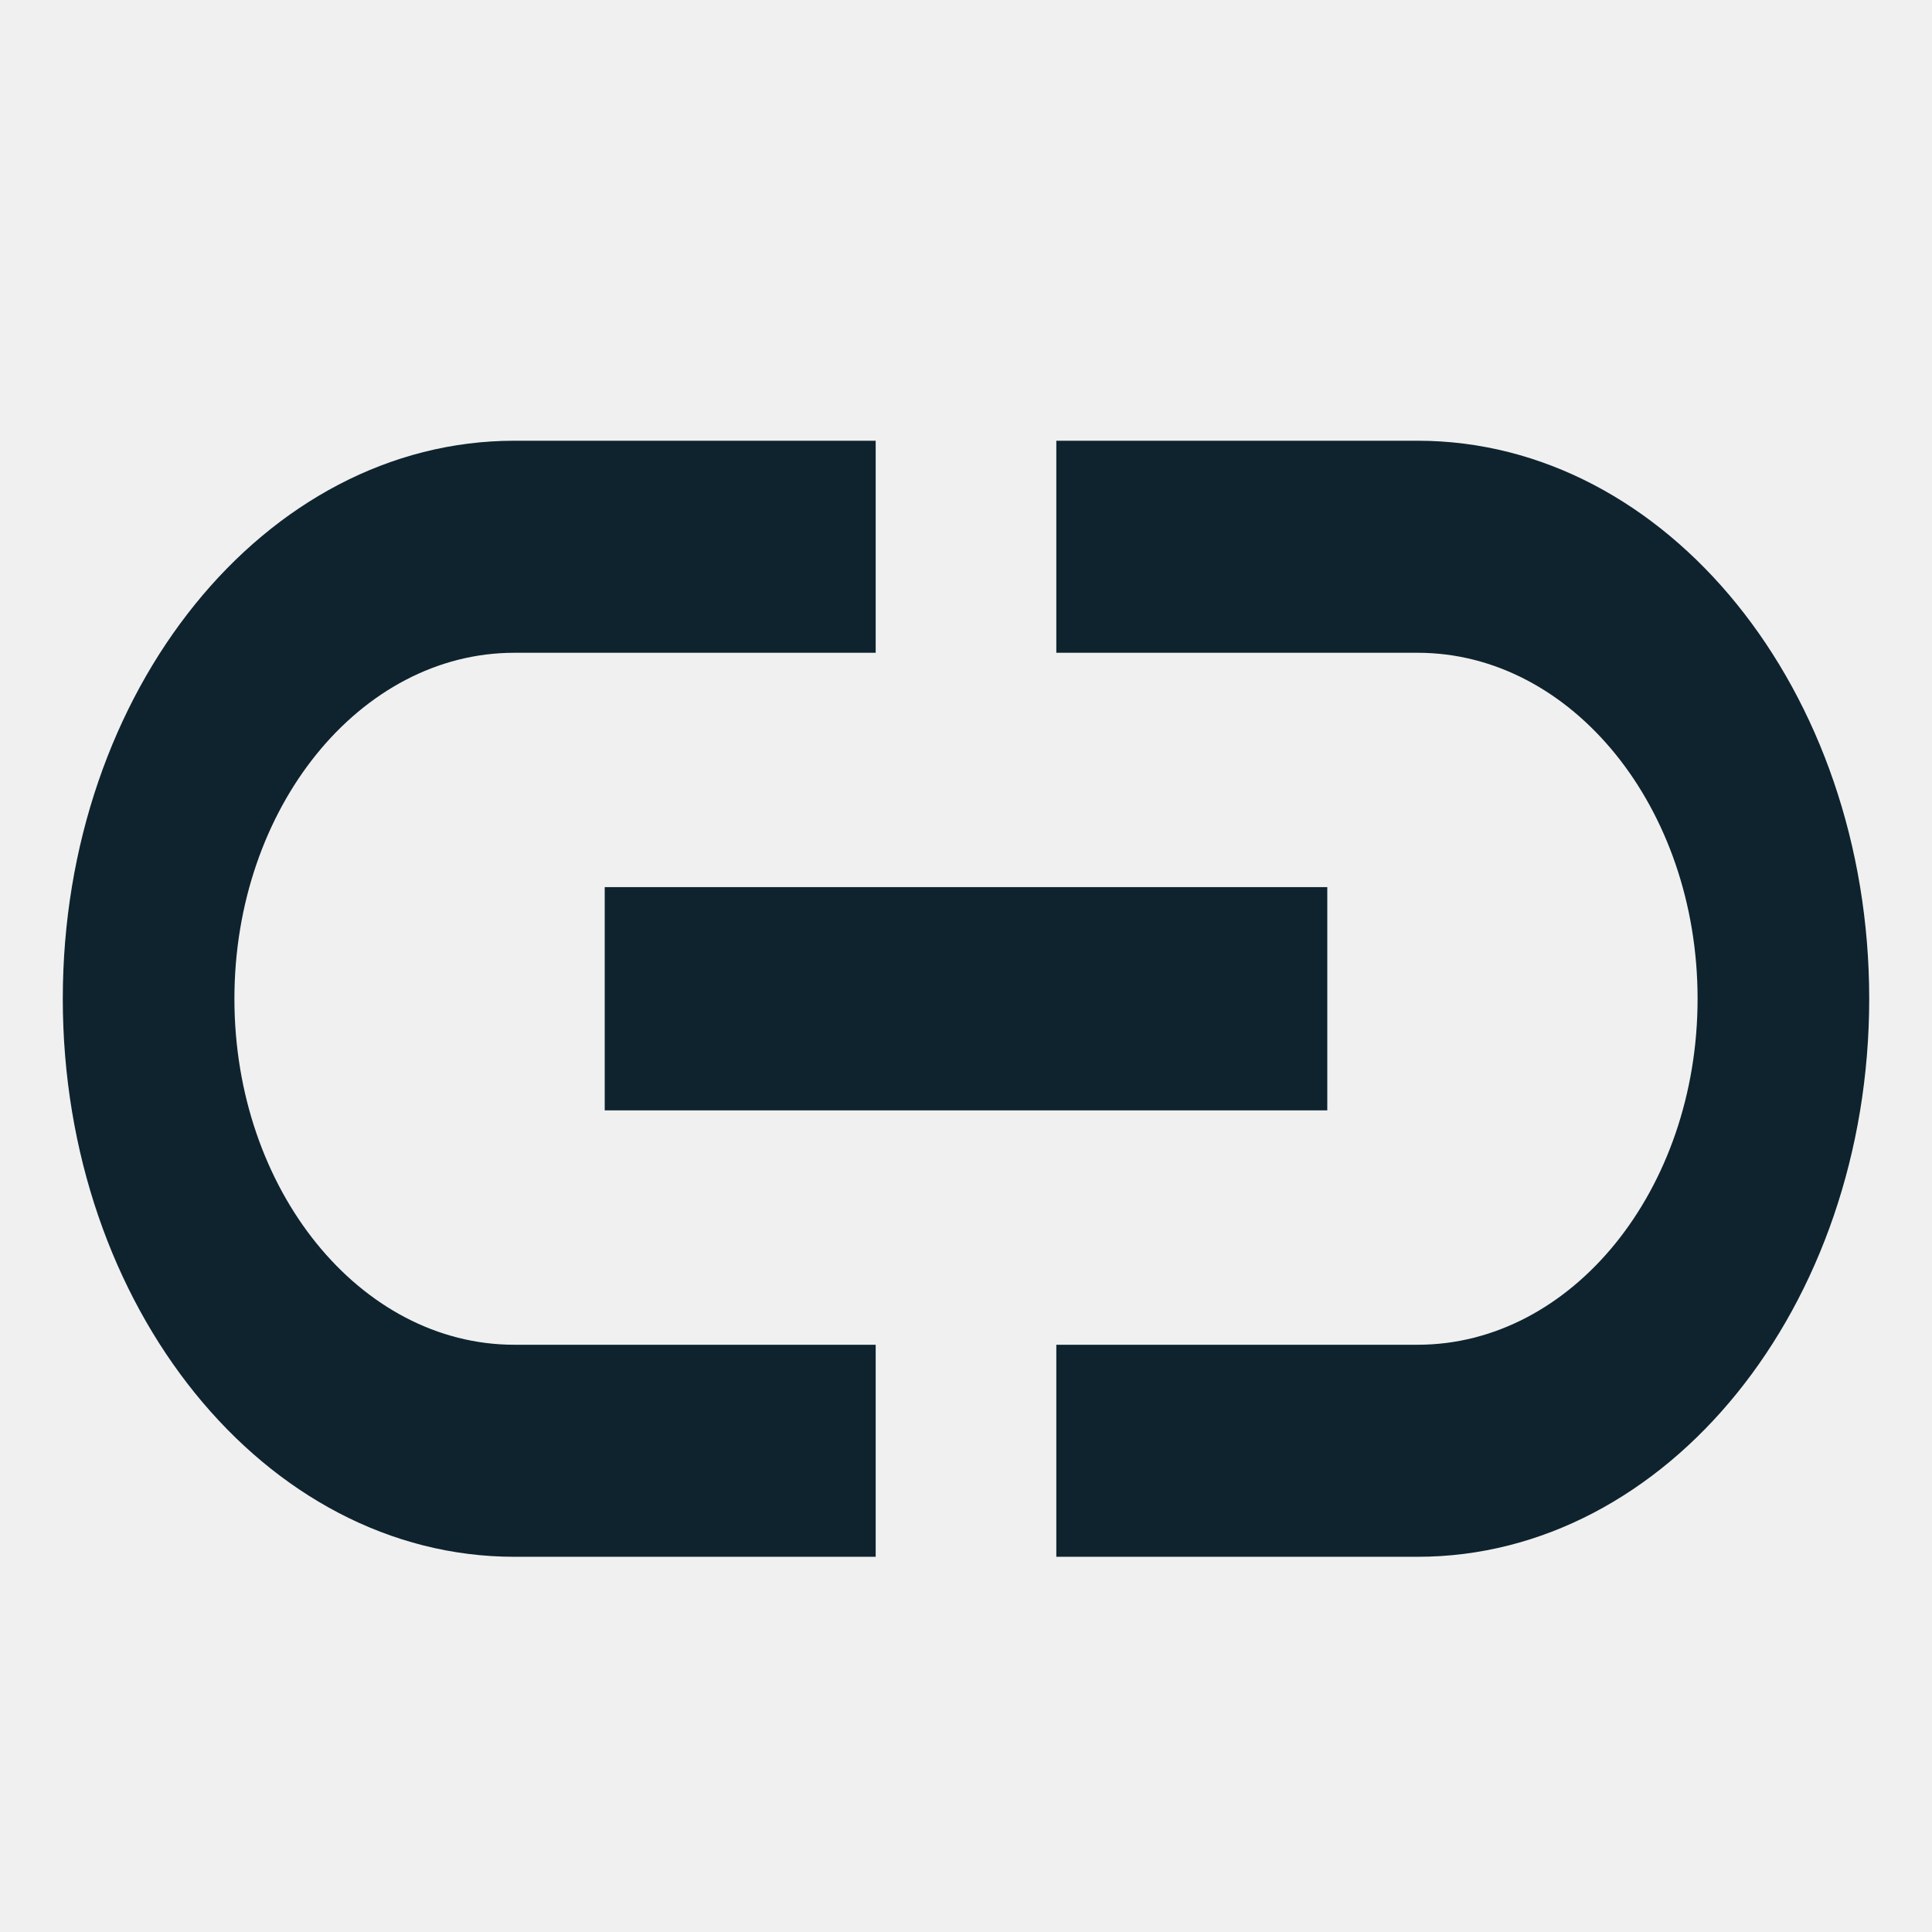
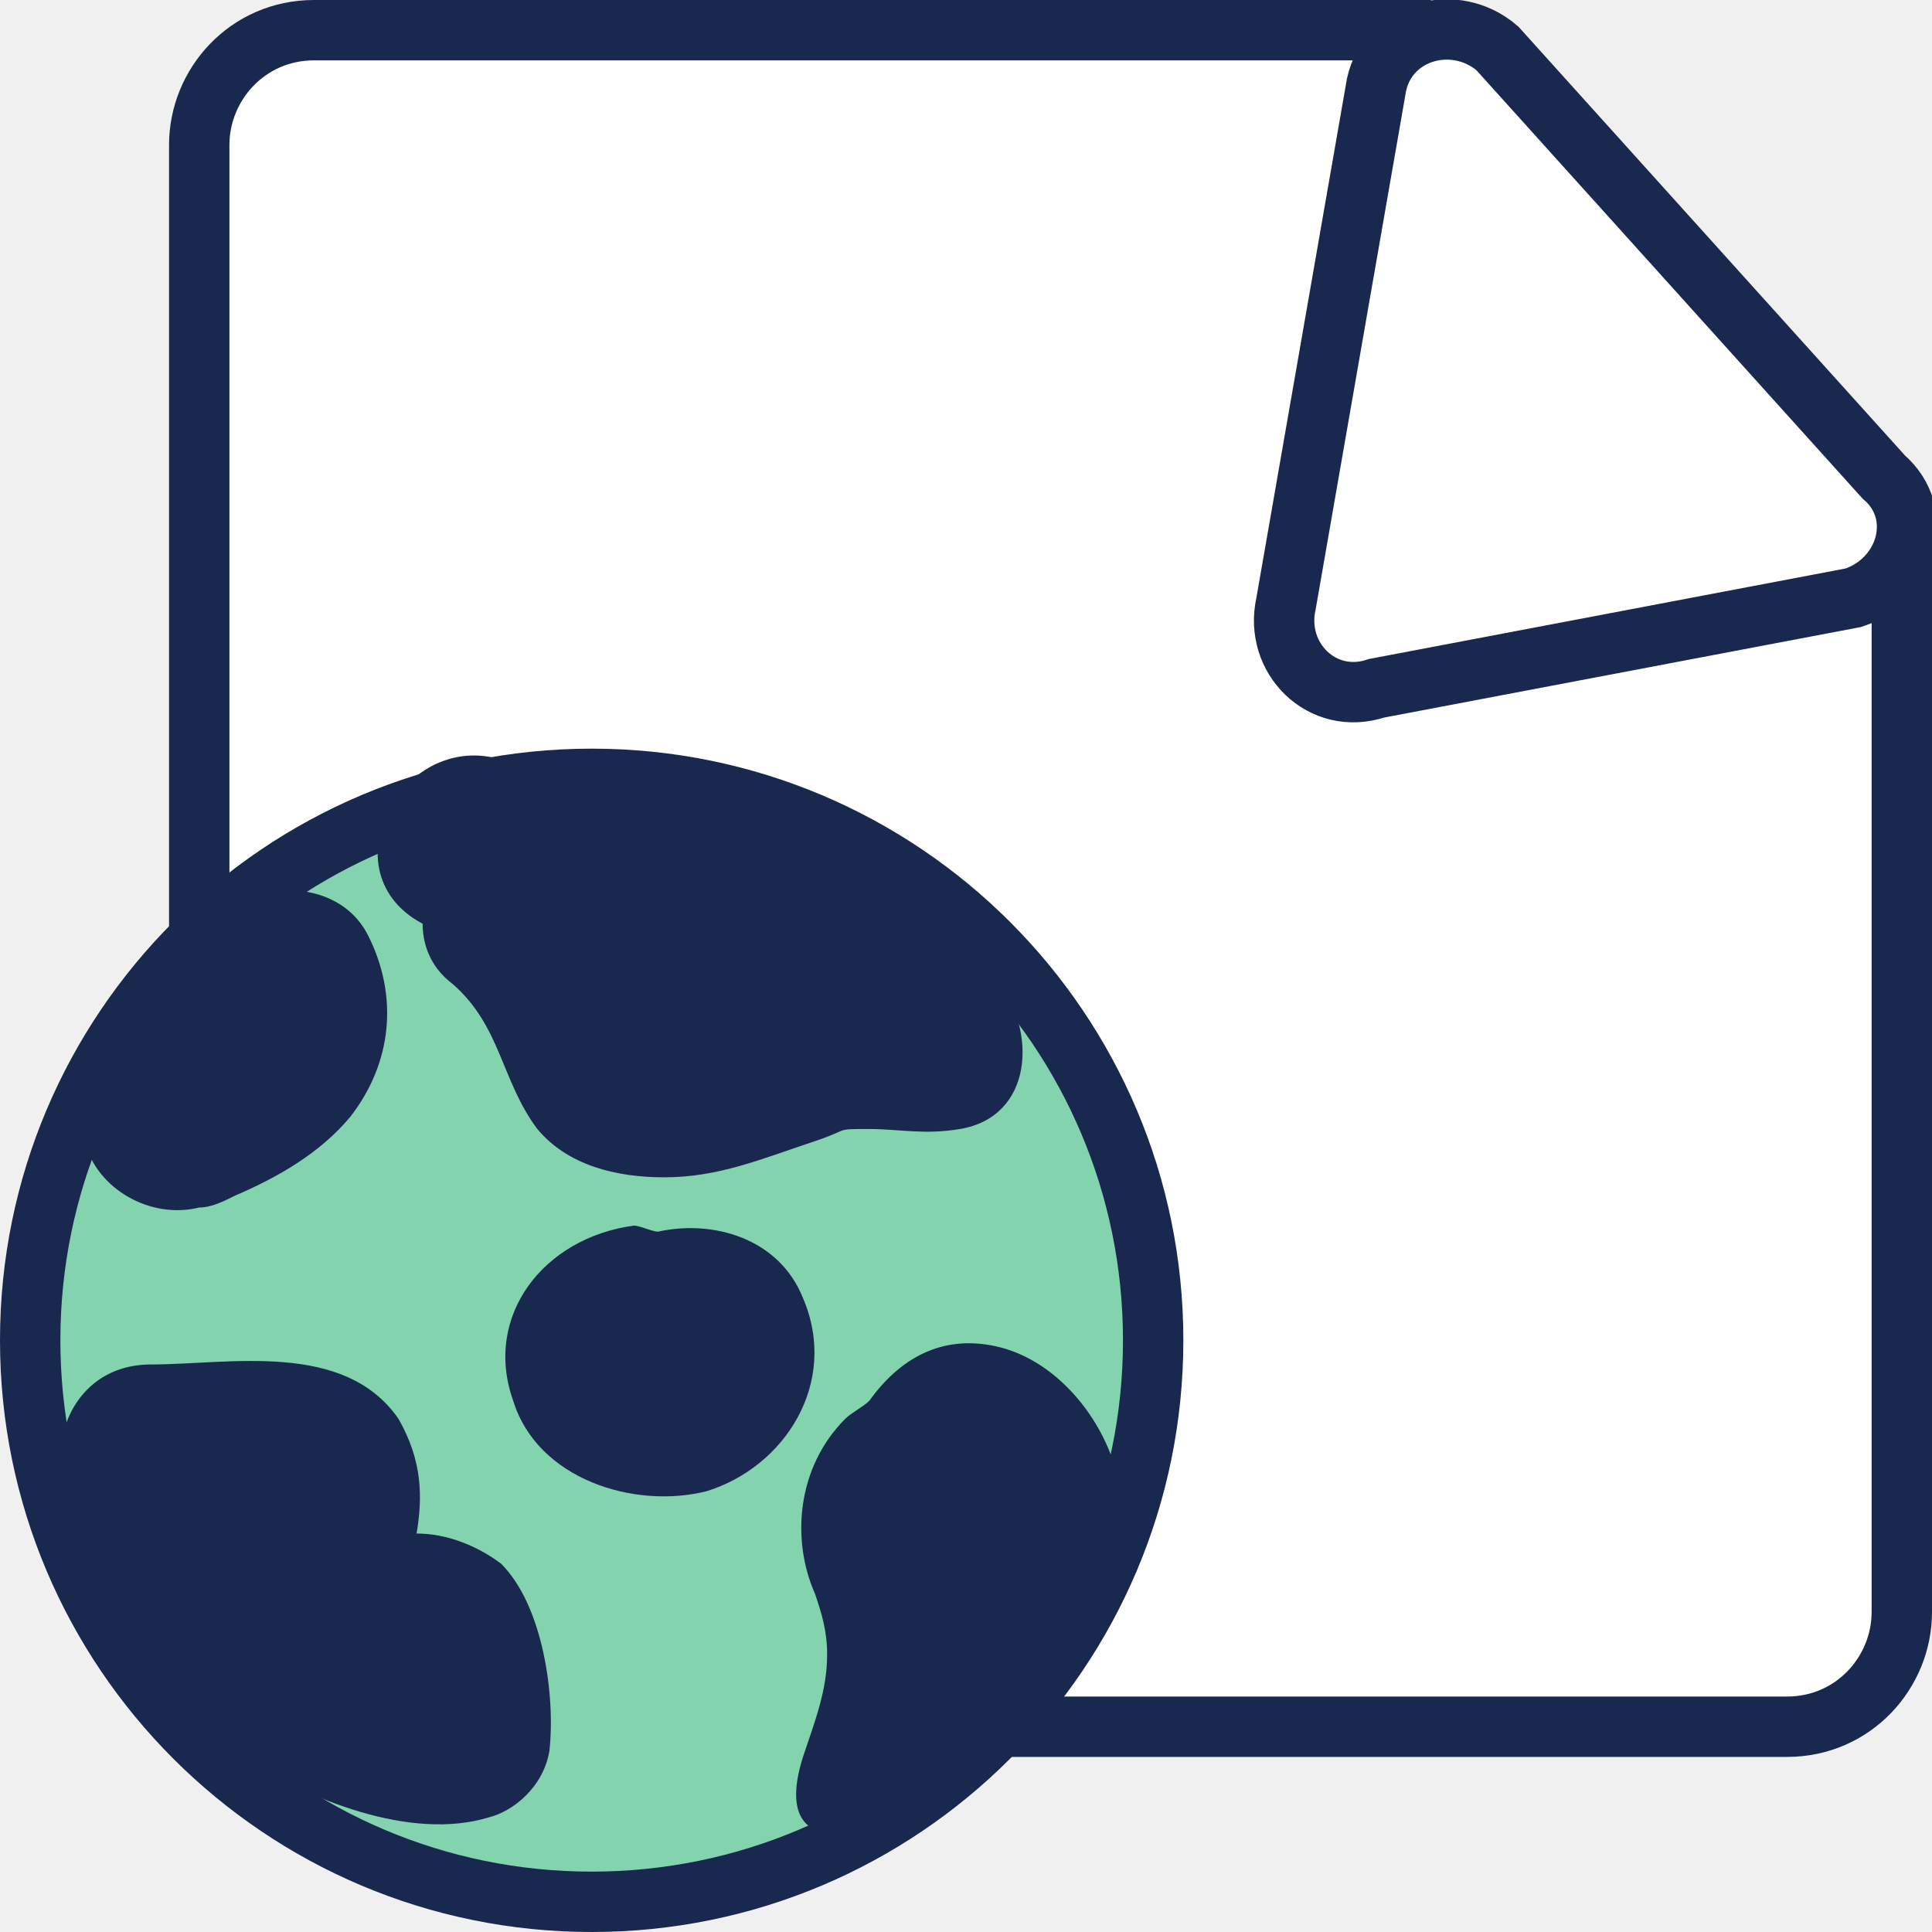
- <svg xmlns="http://www.w3.org/2000/svg" fill="#000000" height="24" viewBox="0 0 24 24" width="24" version="1.1" id="svg6">
-   <defs id="defs10" />
-   <path d="M0 0h24v24H0z" fill="none" id="path2" />
-   <path d="m 2.912,12.407 c 0,-2.371 1.56,-4.298 3.478,-4.298 H 10.878 V 5.475 H 6.39 c -3.097,0 -5.61,3.106 -5.61,6.932 0,3.827 2.513,6.932 5.61,6.932 H 10.878 V 16.705 H 6.39 c -1.919,0 -3.478,-1.927 -3.478,-4.298 z m 4.6,1.386 H 16.488 V 11.02 H 7.512 Z M 17.61,5.475 h -4.488 v 2.634 h 4.488 c 1.919,0 3.478,1.927 3.478,4.298 0,2.371 -1.56,4.298 -3.478,4.298 h -4.488 v 2.634 h 4.488 c 3.097,0 5.61,-3.106 5.61,-6.932 0,-3.827 -2.513,-6.932 -5.61,-6.932 z" id="path4" style="stroke-width:1.247;fill:#0e232e" />
+ <svg xmlns="http://www.w3.org/2000/svg" version="1.1" id="Layer_1" x="0px" y="0px" viewBox="0 0 32 32" style="enable-background:new 0 0 32 32;" xml:space="preserve">
+   <style type="text/css">
+ 	.st0{fill:#83D3AE;}
+ 	.st1{fill:#83D3AE;stroke:#19284F;stroke-miterlimit:10;}
+ 	.st2{fill:#FFDC4F;}
+ 	.st3{fill:#973A91;}
+ 	.st4{fill:#19284F;}
+ 	.st5{fill:none;stroke:#19284F;stroke-miterlimit:10;}
+ 	.st6{fill:#FFFFFF;stroke:#19284F;stroke-miterlimit:10;}
+ 	.st7{fill:#00FF7F;}
+ 	.st8{fill:#19284F;stroke:#19284F;stroke-width:0.5;stroke-miterlimit:10;}
+ 	.st9{fill:none;stroke:#19284F;stroke-width:2;stroke-miterlimit:10;}
+ 	.st10{clip-path:url(#SVGID_2_);fill:#19284F;}
+ 	.st11{fill:#973A91;stroke:#19284F;stroke-miterlimit:10;}
+ 	.st12{fill:none;stroke:#19284F;stroke-linecap:round;stroke-miterlimit:10;}
+ 	.st13{fill:#83D3AE;stroke:#19284F;stroke-linecap:round;stroke-miterlimit:10;}
+ 	.st14{fill:#973A91;stroke:#19284F;stroke-linecap:round;stroke-miterlimit:10;}
+ 	.st15{fill:#FFFFFF;stroke:#19284F;stroke-linecap:round;stroke-miterlimit:10;}
+ 	.st16{fill:none;stroke:#E7443C;stroke-width:4;stroke-miterlimit:10;}
+ 	.st17{fill:none;stroke:#F8BB2D;stroke-width:4;stroke-miterlimit:10;}
+ 	.st18{fill:none;stroke:#3AA757;stroke-width:4;stroke-miterlimit:10;}
+ 	.st19{fill:none;stroke:#19284F;stroke-width:4;stroke-miterlimit:10;}
+ 	.st20{fill:none;stroke:#19284F;stroke-linecap:round;stroke-linejoin:round;stroke-miterlimit:10;}
+ 	.st21{fill:#973A91;stroke:#19284F;stroke-linecap:round;stroke-linejoin:round;stroke-miterlimit:10;}
+ 	.st22{fill:#FFFFFF;}
+ 	.st23{fill:#19284F;stroke:#19284F;stroke-miterlimit:10;}
+ 	.st24{fill:none;stroke:#19284F;stroke-linejoin:round;stroke-miterlimit:10;}
+ </style>
+   <g>
+     <g>
+       <path class="st6" d="M31.5,8.4v18.3c0,1-0.8,1.9-1.9,1.9H5.2c-1,0-1.9-0.8-1.9-1.9V2.4c0-1,0.8-1.9,1.9-1.9h18.5" />
+       <path class="st6" d="M22.8,1.4c0.2-0.9,1.3-1.2,2-0.6l6.4,7.1c0.7,0.6,0.4,1.7-0.5,2l-7.9,1.5c-0.9,0.3-1.7-0.5-1.5-1.4L22.8,1.4z    " />
+     </g>
+     <g>
+       <circle class="st1" cx="9.8" cy="22.2" r="9.3" />
+       <path class="st4" d="M16.5,16.2c-1.8-2.3-4.2-2.8-6.9-3.5c-0.3-0.1-0.6,0-0.9,0c0,0,0,0-0.1,0c-1.8-0.9-3.3,1.7-1.6,2.6    c0,0.3,0.1,0.7,0.5,1c0.8,0.7,0.8,1.6,1.4,2.4c0.5,0.6,1.3,0.8,2.1,0.8c0.9,0,1.6-0.3,2.5-0.6c0.6-0.2,0.3-0.2,0.9-0.2    c0.5,0,0.9,0.1,1.5,0C17.1,18.5,17.2,17.1,16.5,16.2z" />
+       <path class="st4" d="M8.3,25.9c-0.4-0.3-0.9-0.5-1.4-0.5C7,24.8,7,24.2,6.6,23.5c-0.9-1.3-2.8-0.9-4.1-0.9c-1.5,0-1.9,1.8-1.1,2.6    c0,0.1,0,0.3,0.1,0.4c0.4,1.4,1.3,2.6,2.5,3.5c1.1,0.7,2.8,1.4,4.1,1C8.5,30,9,29.6,9.1,29C9.2,28.1,9,26.6,8.3,25.9z" />
+       <path class="st4" d="M18.4,24.1c-0.3-0.8-1-1.6-1.9-1.8c-0.9-0.2-1.6,0.2-2.1,0.9c-0.1,0.1-0.3,0.2-0.4,0.3    c-0.8,0.8-0.9,2-0.5,2.9c0.1,0.3,0.2,0.6,0.2,1c0,0.6-0.2,1.1-0.4,1.7c-0.6,1.9,1.3,1.4,2.8,0.3c0.6-0.4,0.6-1,0.7-1.8    C18,27.1,18.9,25.6,18.4,24.1z" />
+       <path class="st4" d="M6.1,15.5c-0.4-0.8-1.4-0.9-2.1-0.6c-0.4,0.3-0.7,0.7-0.7,1.1c-0.5,0.2-0.9,0.6-1,1.1c-0.7,0.3-1.1,1-0.9,1.8    c0.2,0.8,1.1,1.3,1.9,1.1c0.2,0,0.4-0.1,0.6-0.2c0.7-0.3,1.4-0.7,1.9-1.3C6.5,17.6,6.6,16.5,6.1,15.5z" />
+       <path class="st4" d="M13.3,21.5c-0.4-1-1.5-1.3-2.4-1.1c-0.1,0-0.3-0.1-0.4-0.1C9,20.5,8,21.8,8.5,23.2c0.4,1.3,2,1.8,3.2,1.5    C13,24.3,13.9,22.9,13.3,21.5z" />
+     </g>
+   </g>
</svg>
